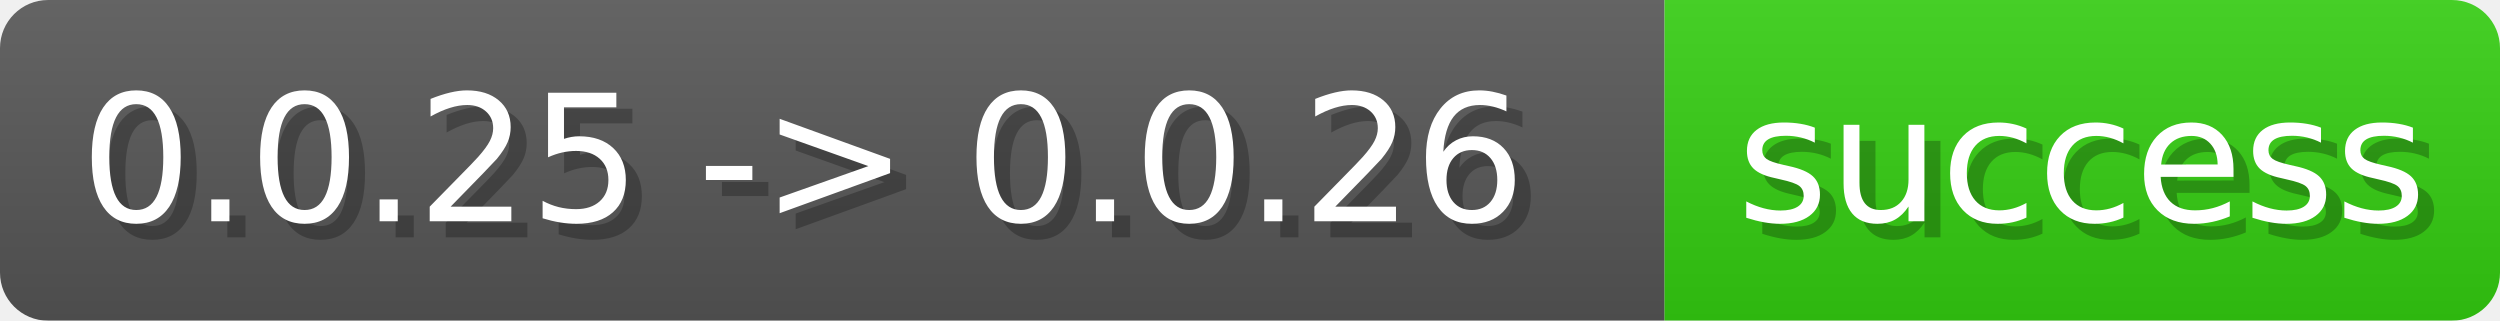
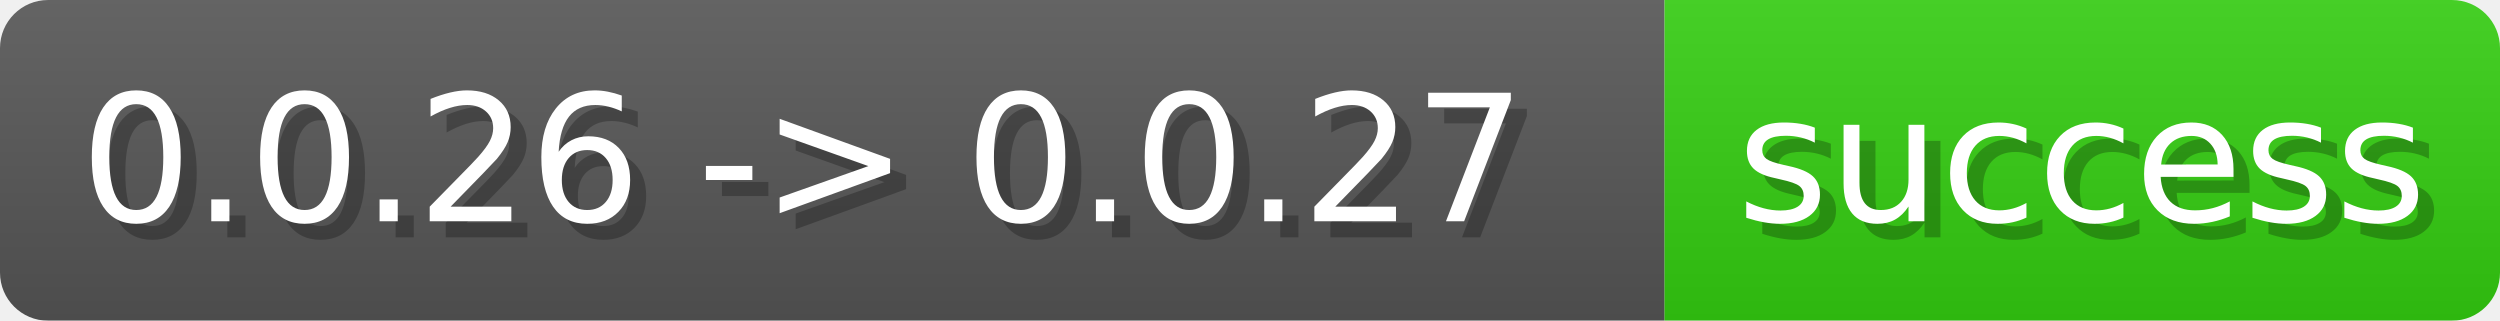
- <svg xmlns="http://www.w3.org/2000/svg" width="155.9" height="20" viewBox="0 0 1559 200" role="img" aria-label="0.0.25 -&gt; 0.0.26: success">
+ <svg xmlns="http://www.w3.org/2000/svg" width="155.9" height="20" viewBox="0 0 1559 200" role="img" aria-label="0.0.26 -&gt; 0.0.27: success">
  <linearGradient id="a" x2="0" y2="100%">
    <stop offset="0" stop-opacity=".1" stop-color="#EEE" />
    <stop offset="1" stop-opacity=".1" />
  </linearGradient>
  <mask id="m">
    <rect width="1559" height="200" rx="30" fill="#FFF" />
  </mask>
  <g mask="url(#m)">
    <rect width="1038" height="200" fill="#555" />
    <rect width="521" height="200" fill="#3C1" x="1038" />
    <rect width="1559" height="200" fill="url(#a)" />
  </g>
  <g aria-hidden="true" fill="#fff" text-anchor="start" font-family="Verdana,DejaVu Sans,sans-serif" font-size="110">
-     <text x="60" y="148" textLength="938" fill="#000" opacity="0.25">0.0.25 -&gt; 0.0.26</text>
-     <text x="50" y="138" textLength="938">0.0.25 -&gt; 0.0.26</text>
+     <text x="60" y="148" textLength="938" fill="#000" opacity="0.25">0.0.26 -&gt; 0.0.27</text>
+     <text x="50" y="138" textLength="938">0.0.26 -&gt; 0.0.27</text>
    <text x="1093" y="148" textLength="421" fill="#000" opacity="0.25">success</text>
    <text x="1083" y="138" textLength="421">success</text>
  </g>
</svg>
